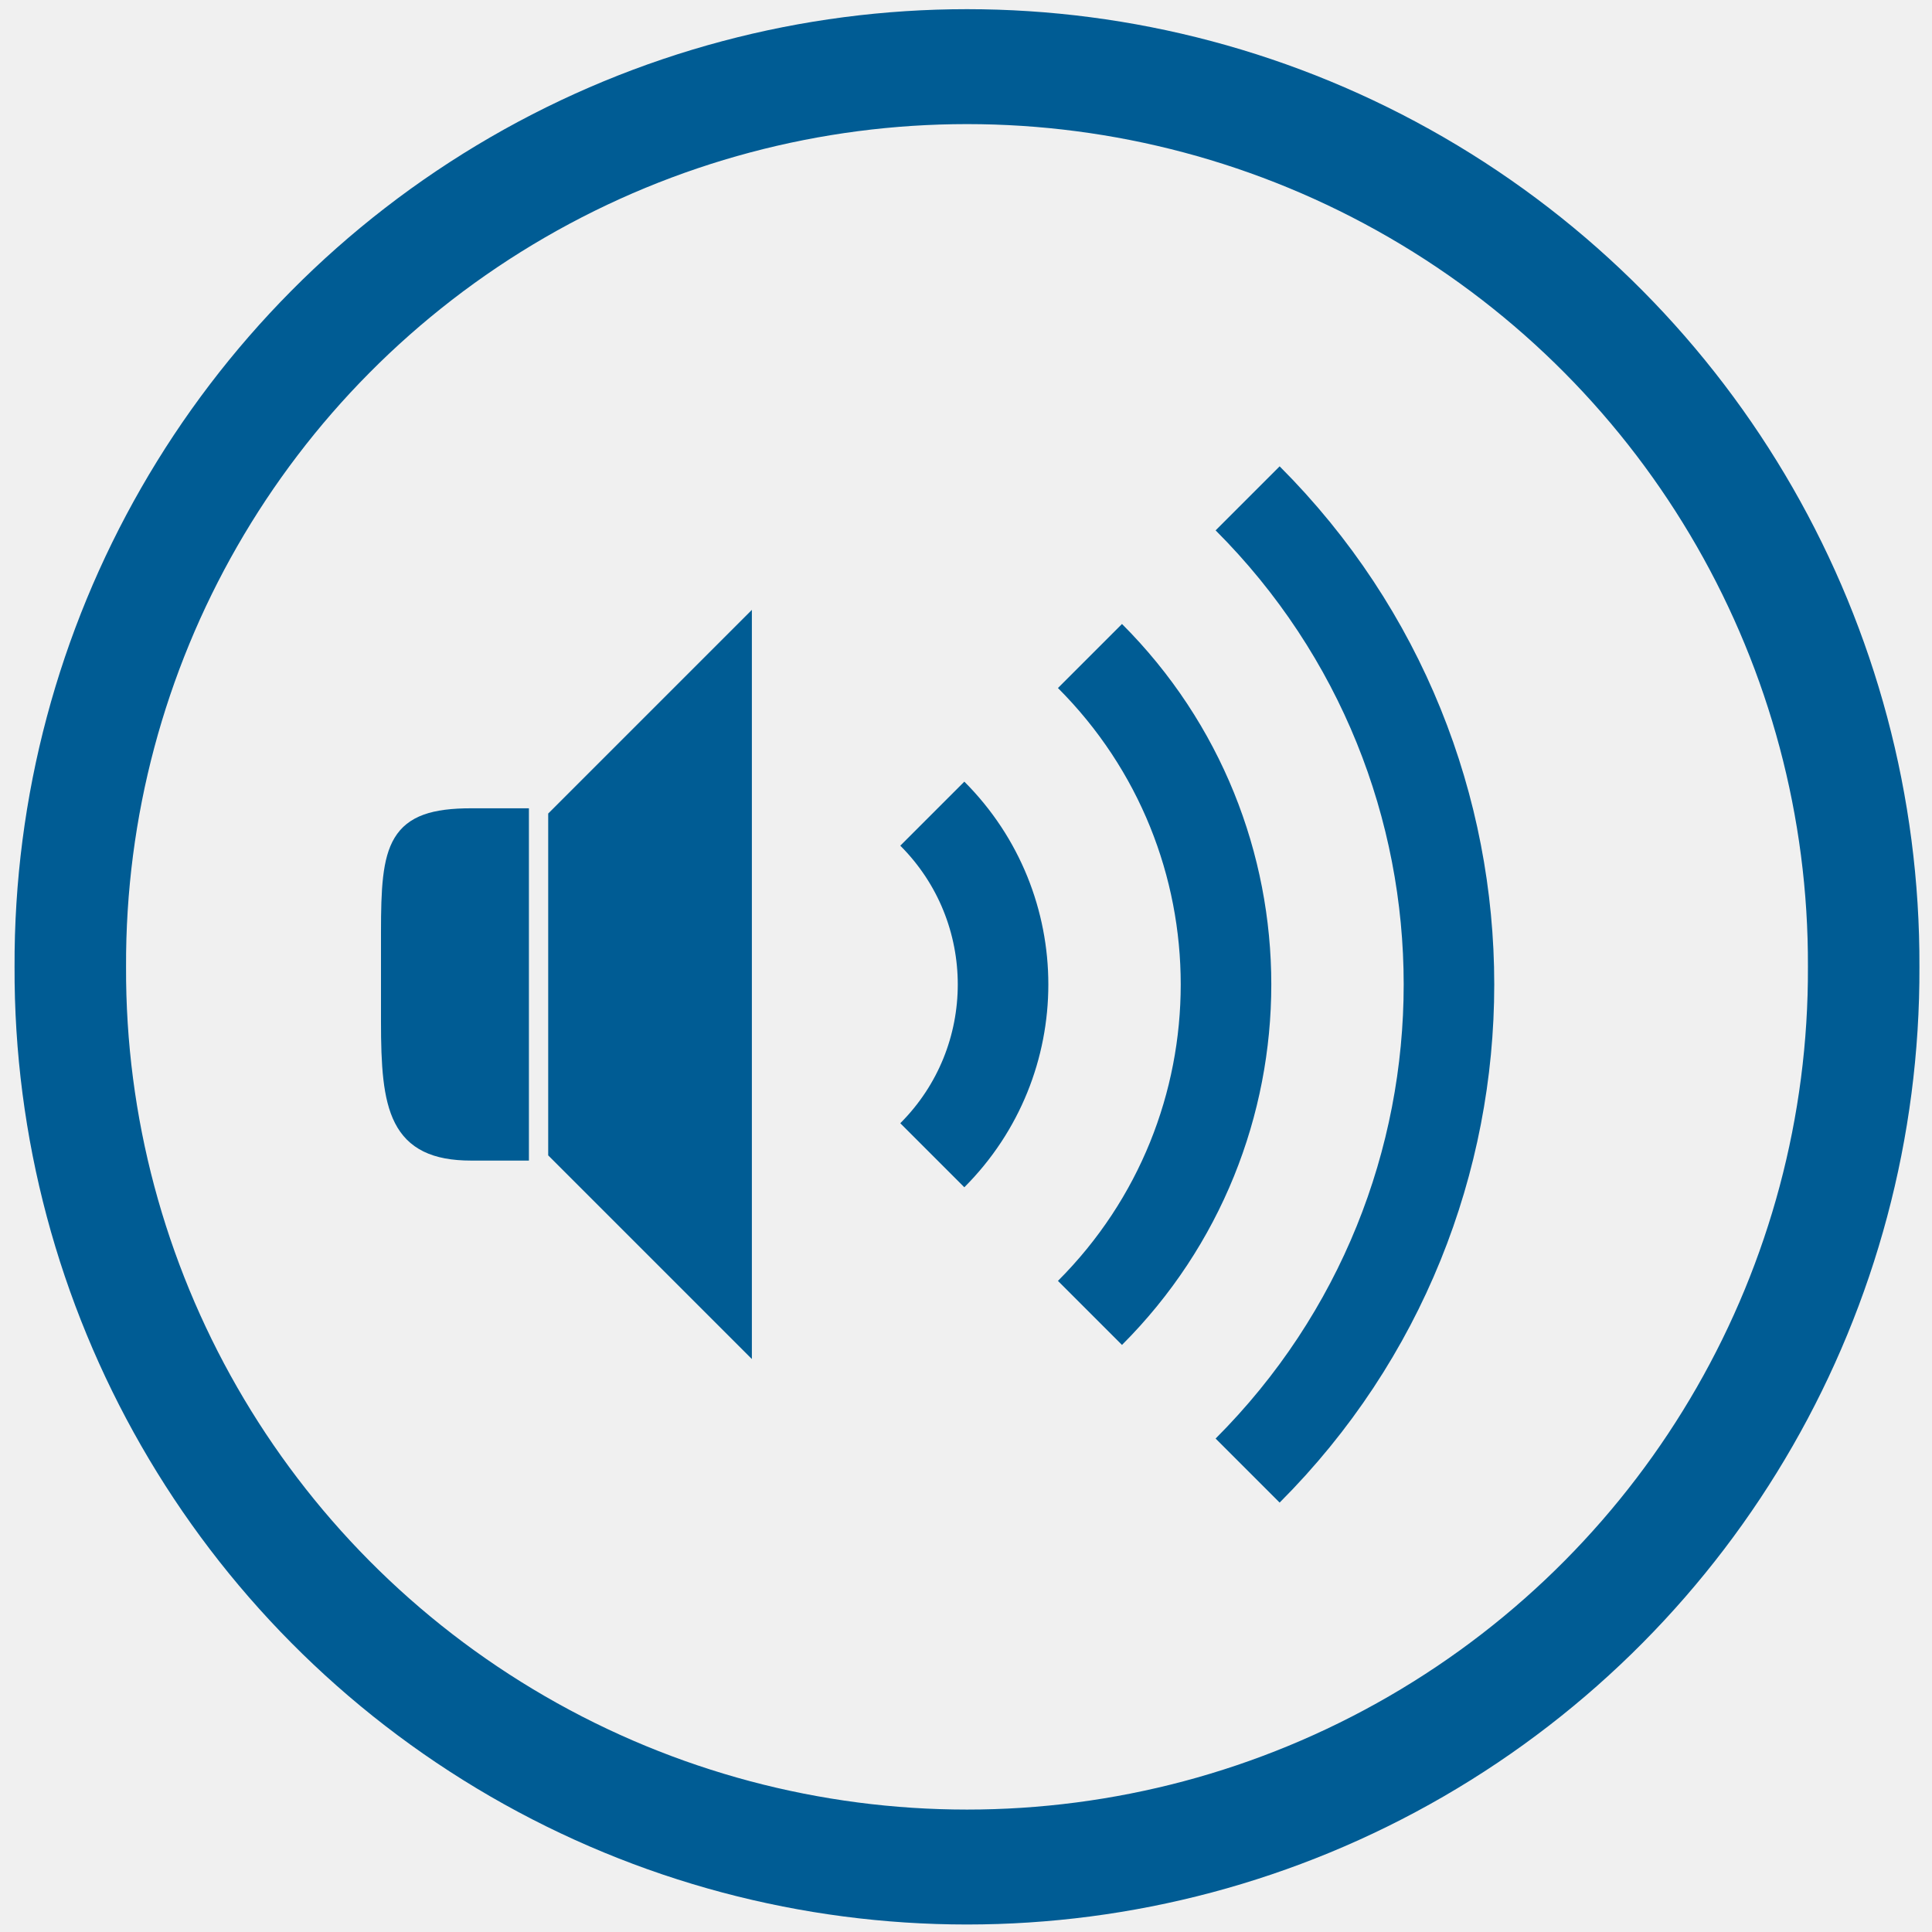
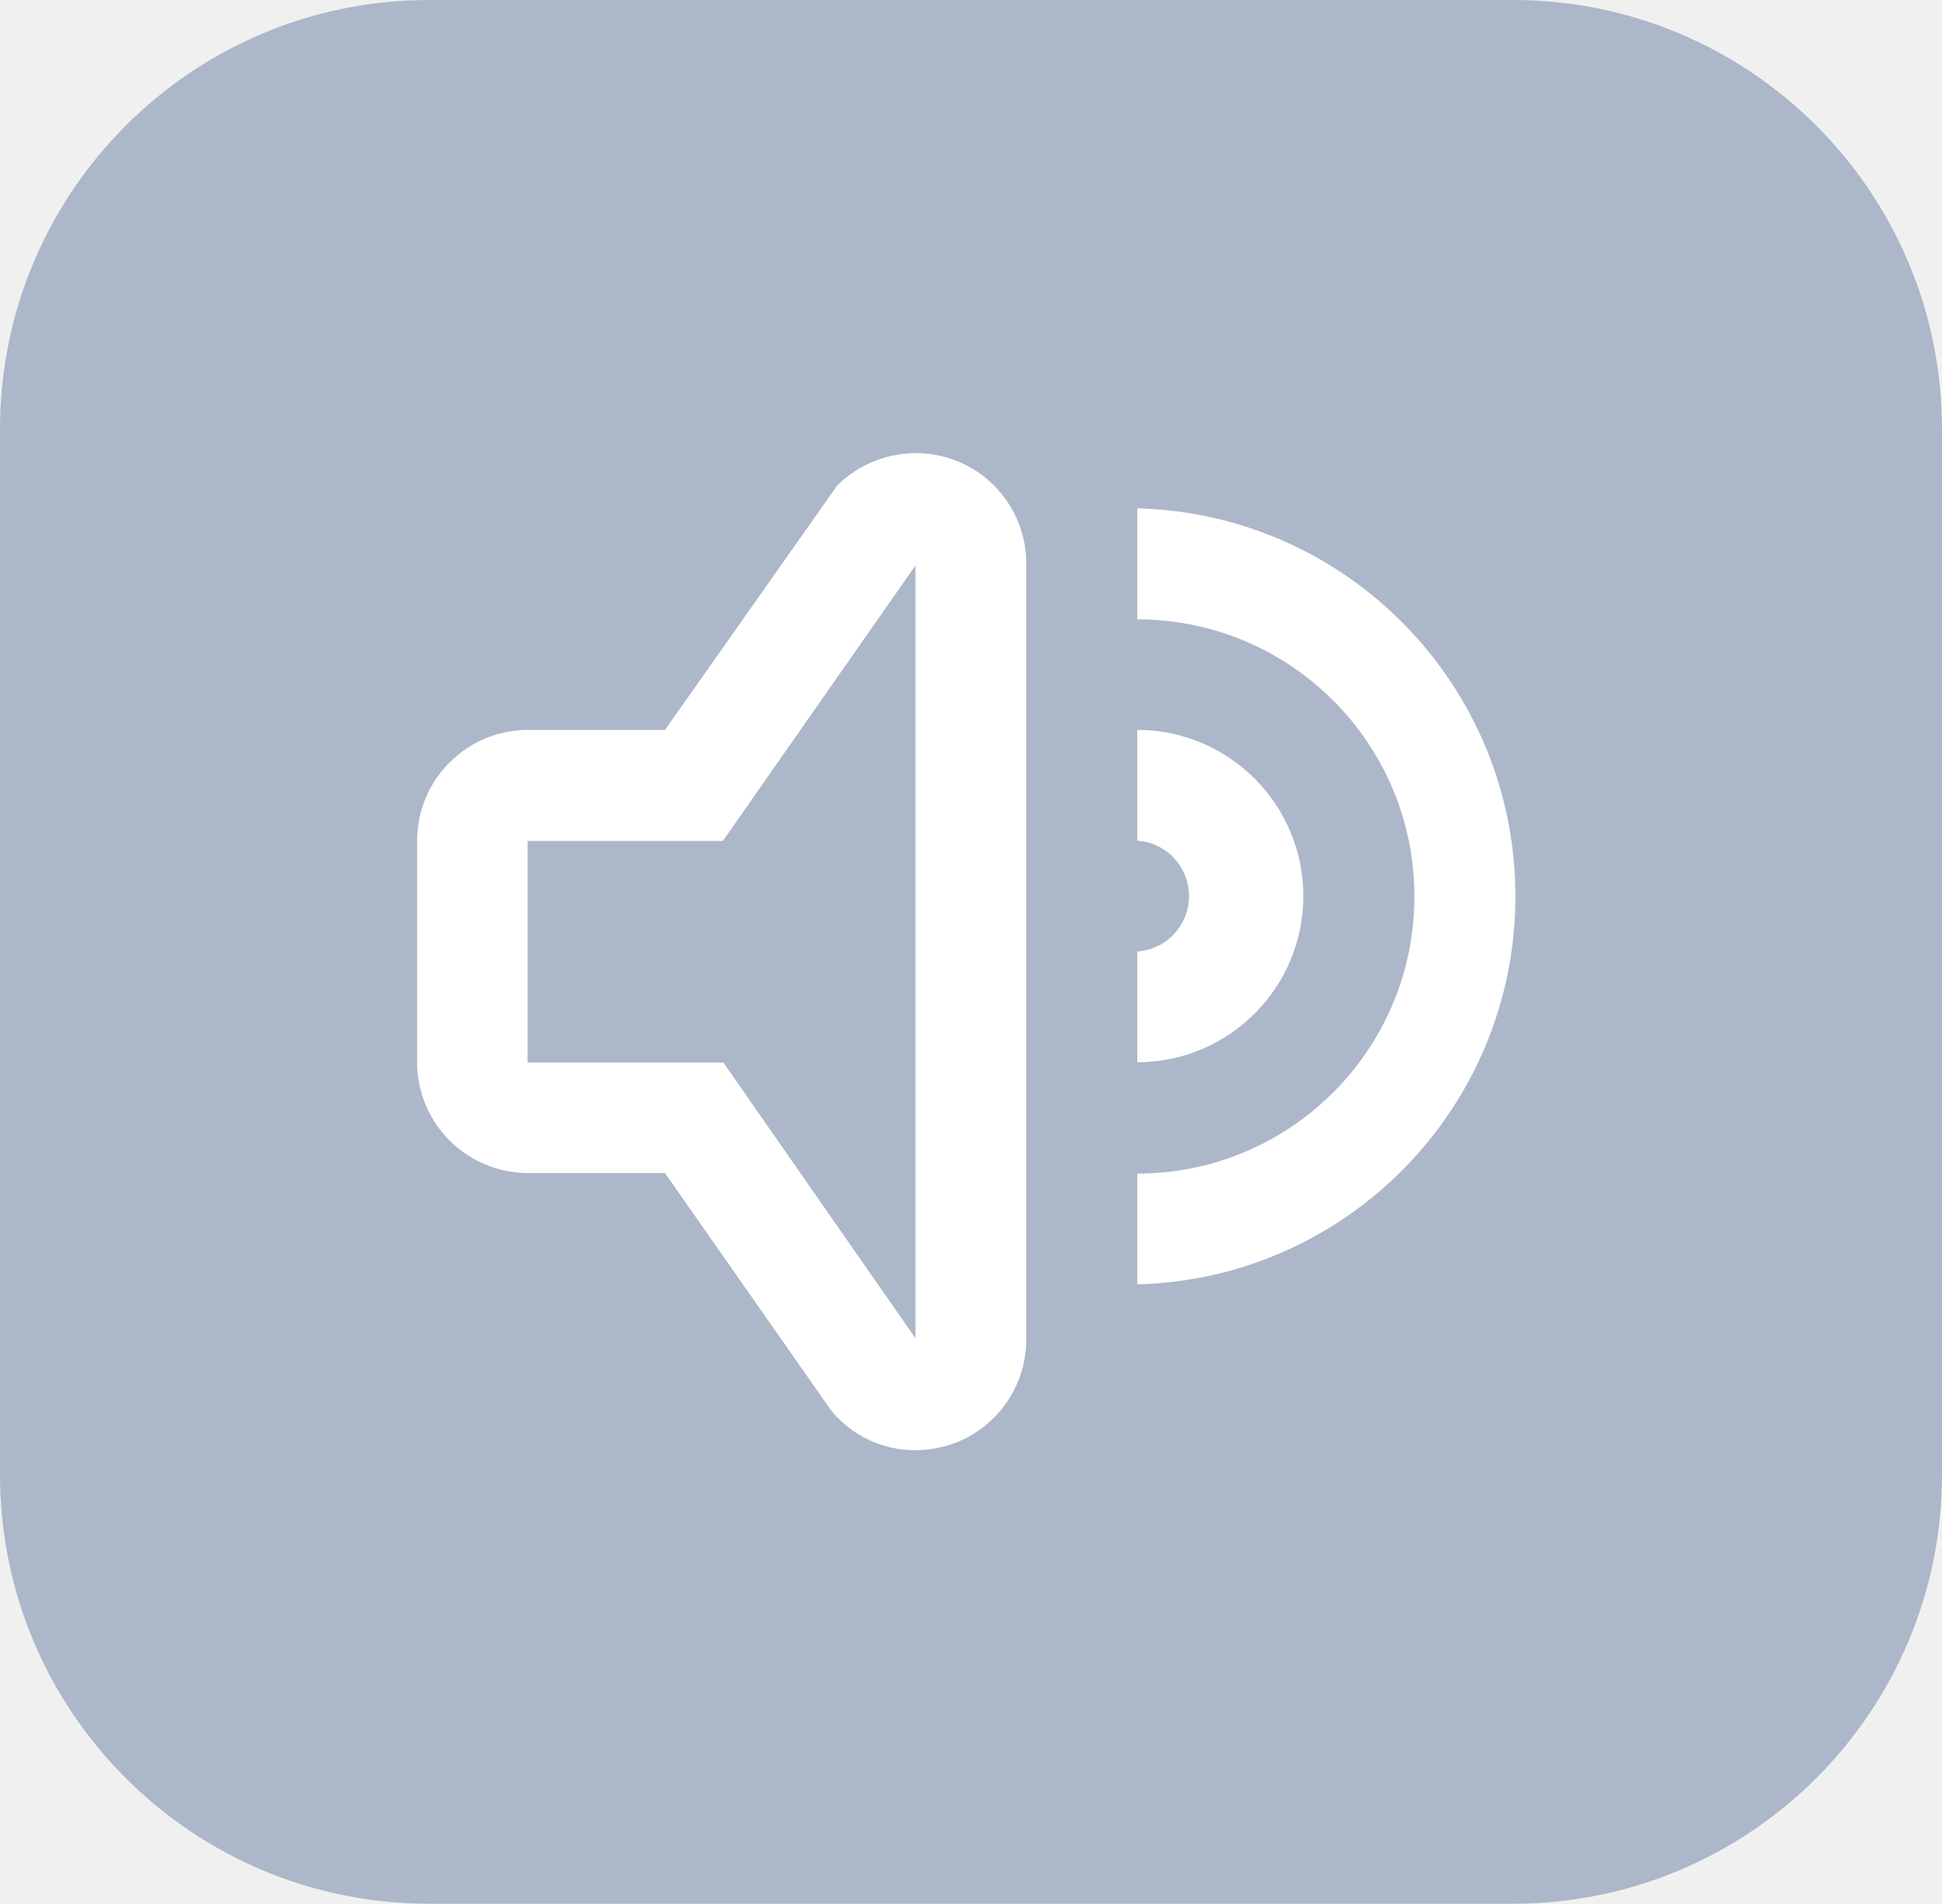
- <svg xmlns="http://www.w3.org/2000/svg" version="1.0" width="128" height="128" id="svg2408">
-   <defs id="defs2410">
-     <linearGradient x1="45.448" y1="92.54" x2="45.448" y2="7.017" id="ButtonShadow" gradientUnits="userSpaceOnUse" gradientTransform="scale(1.005865,0.994169)">
-       <stop id="stop3750" style="stop-color:#000000;stop-opacity:1" offset="0" />
-       <stop id="stop3752" style="stop-color:#000000;stop-opacity:0.588" offset="1" />
-     </linearGradient>
-     <filter color-interpolation-filters="sRGB" id="filter3174">
-       <feGaussianBlur id="feGaussianBlur3176" stdDeviation="1.71" />
-     </filter>
-     <mask maskUnits="userSpaceOnUse" x="122.963" y="97.149" width="576.609" height="587.491" id="XMLID_23_">
-       <g id="g31" style="filter:url(#Adobe_OpacityMaskFilter)">
-         <radialGradient id="XMLID_24_" cx="88.978" cy="-20.899" r="673.116" fx="88.978" fy="-20.899" gradientUnits="userSpaceOnUse">
-           <stop offset="0.309" style="stop-color: rgb(255, 255, 255);" id="stop34" />
-           <stop offset="1" style="stop-color: rgb(0, 0, 0);" id="stop36" />
-         </radialGradient>
-         <ellipse cx="295.895" cy="286.172" rx="512.934" ry="349.106" id="ellipse38" style="fill:url(#XMLID_24_) #000000" />
-       </g>
-     </mask>
-     <mask maskUnits="userSpaceOnUse" x="243.061" y="279.317" width="252.506" height="187.183" id="XMLID_13_">
-       <g id="g193" style="filter:url(#Adobe_OpacityMaskFilter_4_)">
-         <linearGradient id="XMLID_14_" gradientUnits="userSpaceOnUse" x1="340.049" y1="266.934" x2="372.381" y2="417.815">
-           <stop offset="0" style="stop-color: rgb(255, 255, 255);" id="stop196" />
-           <stop offset="0.087" style="stop-color: rgb(248, 248, 248);" id="stop198" />
-           <stop offset="0.216" style="stop-color: rgb(228, 228, 228);" id="stop200" />
-           <stop offset="0.371" style="stop-color: rgb(194, 194, 194);" id="stop202" />
-           <stop offset="0.546" style="stop-color: rgb(148, 148, 148);" id="stop204" />
-           <stop offset="0.739" style="stop-color: rgb(89, 89, 89);" id="stop206" />
-           <stop offset="0.944" style="stop-color: rgb(21, 21, 21);" id="stop208" />
-           <stop offset="0.994" style="stop-color: rgb(0, 0, 0);" id="stop210" />
-         </linearGradient>
-         <ellipse cx="363.052" cy="374.282" rx="215.324" ry="183.322" id="ellipse212" style="fill:url(#XMLID_14_) #000000" />
-       </g>
-     </mask>
-     <mask maskUnits="userSpaceOnUse" x="191.541" y="217.631" width="447.197" height="527.73" id="XMLID_10_">
-       <g id="g159">
-         <radialGradient id="XMLID_11_" cx="657.212" cy="155.233" r="606.953" fx="657.212" fy="155.233" gradientTransform="matrix(0.931,0,0,0.9299,28.7459,21.6629)" gradientUnits="userSpaceOnUse">
-           <stop offset="0" style="stop-color: rgb(201, 201, 200);" id="stop162" />
-           <stop offset="0.088" style="stop-color: rgb(196, 196, 196);" id="stop164" />
-           <stop offset="0.219" style="stop-color: rgb(184, 184, 183);" id="stop166" />
-           <stop offset="0.377" style="stop-color: rgb(161, 160, 160);" id="stop168" />
-           <stop offset="0.556" style="stop-color: rgb(127, 127, 126);" id="stop170" />
-           <stop offset="0.752" style="stop-color: rgb(79, 79, 78);" id="stop172" />
-           <stop offset="0.96" style="stop-color: rgb(18, 18, 18);" id="stop174" />
-           <stop offset="1" style="stop-color: rgb(0, 0, 0);" id="stop176" />
-         </radialGradient>
-         <circle cx="408.427" cy="444.226" r="302.954" id="circle178" style="fill:url(#XMLID_11_) #000000" />
-       </g>
-     </mask>
-     <mask maskUnits="userSpaceOnUse" x="101.57" y="425.034" width="156.907" height="127.553" id="XMLID_2_">
-       <g id="g86">
-         <linearGradient id="XMLID_3_" gradientUnits="userSpaceOnUse" x1="206.091" y1="397.621" x2="186.922" y2="563.473">
-           <stop offset="0" style="stop-color: rgb(255, 255, 255);" id="stop89" />
-           <stop offset="0.111" style="stop-color: rgb(203, 203, 203);" id="stop91" />
-           <stop offset="0.24" style="stop-color: rgb(150, 150, 150);" id="stop93" />
-           <stop offset="0.37" style="stop-color: rgb(104, 104, 104);" id="stop95" />
-           <stop offset="0.499" style="stop-color: rgb(66, 66, 66);" id="stop97" />
-           <stop offset="0.627" style="stop-color: rgb(37, 37, 37);" id="stop99" />
-           <stop offset="0.754" style="stop-color: rgb(17, 17, 17);" id="stop101" />
-           <stop offset="0.879" style="stop-color: rgb(4, 4, 4);" id="stop103" />
-           <stop offset="1" style="stop-color: rgb(0, 0, 0);" id="stop105" />
-         </linearGradient>
-         <ellipse cx="194.764" cy="495.623" rx="160.94" ry="123.604" id="ellipse107" style="fill:url(#XMLID_3_) #000000" />
-       </g>
-     </mask>
-     <mask maskUnits="userSpaceOnUse" x="155.705" y="461.543" width="93.126" height="44.813" id="XMLID_26_">
-       <g id="g69">
-         <linearGradient id="XMLID_1_" gradientUnits="userSpaceOnUse" x1="211.722" y1="562.858" x2="200.073" y2="466.754">
-           <stop offset="0" style="stop-color: rgb(255, 255, 255);" id="stop72" />
-           <stop offset="1" style="stop-color: rgb(0, 0, 0);" id="stop74" />
-         </linearGradient>
-         <ellipse cx="203.617" cy="495.988" rx="80.542" ry="59.683" id="ellipse76" style="fill:url(#XMLID_1_) #000000" />
-       </g>
-     </mask>
-     <linearGradient id="linearGradient3382">
-       <stop id="stop3384" offset="0" style="stop-color:#b5b5b5;stop-opacity:1" />
-       <stop id="stop3386" offset="1" style="stop-color:#dbdbdb;stop-opacity:1" />
-     </linearGradient>
-     <linearGradient id="linearGradient3992-5">
-       <stop id="stop3994-3" offset="0" style="stop-color:#b5b5b5;stop-opacity:1" />
-       <stop id="stop3996-0" offset="1" style="stop-color:#dbdbdb;stop-opacity:1" />
-     </linearGradient>
-     <linearGradient id="linearGradient3992">
-       <stop id="stop3994" offset="0" style="stop-color:#b5b5b5;stop-opacity:1" />
-       <stop id="stop3996" offset="1" style="stop-color:#dbdbdb;stop-opacity:1" />
-     </linearGradient>
+ <svg xmlns="http://www.w3.org/2000/svg" viewBox="0 0 74.5 73.03">
+   <defs>
+     <style>.cls-1{fill:#acb7c9;}.cls-2{fill:#fff;}</style>
  </defs>
-   <g id="layer2" style="display:none" transform="translate(0,32)">
-     <path d="M 11,7 C 7.676,7 5,9.676 5,13 l 0,33.688 c 2.238,0.124 4.661,0.236 5.875,0.438 0.661,0.11 -0.084,0.241 -1.125,0.344 C 8.709,47.572 7.355,47.665 6.844,47.75 6.222,47.853 5.626,47.904 5,48 l 0,1.062 c 0.38,0.036 0.718,0.031 0.938,0.031 0.809,10e-7 1.16,0.216 1.312,0.562 0.153,0.347 0.094,0.84 0.094,1.406 0,0.425 -0.942,0.663 -1.156,1.375 C 6.111,52.692 5.551,52.946 5,53.188 l 0,2.219 c 0.736,0.025 1.433,0.057 1.844,0.312 C 7.125,55.894 6.069,56.124 5,56.312 l 0,7.562 c 1.138,0.18 3.31,0.926 3.969,1.062 1.09,0.226 1.225,0.335 0.875,0.438 -0.35,0.103 -1.174,0.175 -2,0.312 C 6.866,65.85 5.908,66.142 5,66.344 L 5,86 c 0,3.324 2.676,6 6,6 l 13,0 c 0.095,-0.438 0.151,-0.931 0.25,-1.438 0.14,-0.718 0.255,-1.342 0.375,-1.594 0.03,-0.063 0.058,-0.114 0.094,-0.125 0.107,-0.033 0.238,0.192 0.469,0.781 0.304,0.778 0.54,1.647 0.688,2.375 l 0.75,0 c 0.276,-0.494 0.579,-1.138 0.812,-1.438 0.099,-0.127 0.275,0.132 0.531,0.375 0.256,0.243 0.589,0.486 0.938,0.375 0.649,-0.207 1.603,-0.726 2.031,-1 0.14,-0.089 0.3,-0.158 0.406,-0.188 0.106,-0.03 0.174,-0.018 0.25,0 0.151,0.035 0.232,0.145 0.344,0.281 0.223,0.273 0.467,0.656 1.062,0.656 0.478,0 0.657,-0.033 0.781,0.062 0.124,0.095 0.197,0.315 0.406,0.875 l 8.875,0 c -0.048,-0.594 1.041,-2.152 1.219,-3.062 0.191,-0.976 0.214,-1.242 0.281,-1.062 0.067,0.18 0.193,0.794 0.469,1.5 0.11,0.282 0.214,0.358 0.312,0.281 0.099,-0.077 0.169,-0.294 0.25,-0.562 0.162,-0.537 0.286,-1.297 0.344,-1.594 0.131,-0.67 0.129,-1.787 0.125,-2.281 -9.11e-4,-0.124 -0.006,-0.218 0,-0.25 0.018,-0.097 0.081,0.312 0.281,1.594 0.164,1.047 0.548,2.688 0.719,3.562 0.17,0.868 0.298,1.322 0.406,1.875 l 28.219,0 c 0.039,-0.495 0.035,-1.099 0.062,-1.5 0.02,-0.301 0.066,-0.487 0.156,-0.469 0.03,0.006 0.051,0.039 0.094,0.094 0.233,0.298 0.631,1.165 0.969,1.875 L 85,92 c 3.324,0 6,-2.676 6,-6 l 0,-7.219 c -0.169,0.004 -0.29,-4e-6 -0.5,0 -1.33,0 -2.638,-4e-6 -3.969,0 -1.227,0 -2.054,-9.64e-4 -2.25,-0.062 -0.196,-0.062 0.233,-0.183 1.469,-0.5 C 86.405,78.051 89.092,77.291 91,76.875 L 91,38.469 C 90.347,38.202 89.793,37.98 89.25,37.562 89.107,37.453 88.801,37.17 88.281,37 87.761,36.83 87.007,36.744 86,36.938 c -1.533,0.295 -1.686,0.283 -1.25,0.156 0.436,-0.127 1.469,-0.381 2.25,-0.531 1.153,-0.222 2.722,-1.204 4,-1.844 l 0,-4.562 c -0.698,-0.258 -1.422,-0.558 -1.75,-1.062 -0.21,-0.323 -0.322,-0.513 -0.312,-0.625 0.009,-0.112 0.133,-0.149 0.25,-0.188 0.117,-0.038 0.261,-0.054 0.375,-0.156 0.114,-0.102 0.187,-0.292 0.188,-0.594 0,-0.323 0.082,-0.887 0.062,-1.406 -0.01,-0.26 -0.036,-0.497 -0.125,-0.688 -0.089,-0.19 -0.219,-0.333 -0.438,-0.375 -0.575,-0.11 -0.848,-0.234 -0.906,-0.344 -0.058,-0.11 0.072,-0.189 0.281,-0.281 0.418,-0.184 1.133,-0.339 1.125,-0.344 -0.669,-0.386 -5.247,-0.921 -5,-0.969 0.333,-0.064 0.667,-0.124 1,-0.188 1.048,-0.201 2.433,-0.309 3.75,-0.562 0.573,-0.11 0.912,-0.251 1.125,-0.438 0.213,-0.187 0.294,-0.423 0.375,-0.625 L 91,13 C 91,9.676 88.324,7 85,7 L 33.625,7 C 33.722,8.398 33.827,9.959 33.531,9.188 33.321,8.638 33.21,8.05 33,7.5 32.947,7.361 32.904,7.171 32.844,7 L 30.812,7 C 30.572,7.492 30.363,7.971 30.031,8.188 29.524,8.519 29.245,8.682 29,8.594 28.755,8.505 28.523,8.167 28.156,7.688 27.993,7.474 27.722,7.256 27.406,7 l -6.812,0 -1.312,5.562 L 17.531,7 17.312,7 15.562,15.938 14.156,7 11,7 z" id="rect3745" style="opacity:0.9;fill:url(#ButtonShadow);fill-opacity:1;fill-rule:nonzero;stroke:none;filter:url(#filter3174)" />
+   <g id="Capa_2" data-name="Capa 2">
+     <g id="Capa_1-2" data-name="Capa 1">
+       <rect class="cls-1" width="74.5" height="73.03" rx="16.46" />
+       <path class="cls-2" d="M36.75,17.7a4.29,4.29,0,0,0-4.63.92L25.51,28H20.24A4.26,4.26,0,0,0,16,32.26v8.5A4.26,4.26,0,0,0,20.24,45h5.27l6.37,9.1a4.14,4.14,0,0,0,3.24,1.53,4.34,4.34,0,0,0,1.63-.32,4.25,4.25,0,0,0,2.62-3.94V21.63A4.24,4.24,0,0,0,36.75,17.7Zm-9,23.06H20.24v-8.5h7.49l7.39-10.57V51.34Z" />
+       <path class="cls-2" d="M43.63,19.5v4.26a10.63,10.63,0,0,1,0,21.26v4.25a14.89,14.89,0,0,0,0-29.77Z" />
+       <path class="cls-2" d="M50,34.39A6.38,6.38,0,0,0,43.63,28v4.25a2.13,2.13,0,0,1,0,4.25v4.25A6.38,6.38,0,0,0,50,34.39Z" />
+     </g>
  </g>
-   <g style="stroke:#005c94;stroke-width:0.962;stroke-opacity:1;display:inline" transform="matrix(1.230972,0,0,1.230972,-963.8684,-430.8594)" id="g4451">
-     <path id="path4455" d="m 823,384 -10,10 0,18 10,10 z" style="fill:#005c94;fill-opacity:1;stroke:#005c94;stroke-width:0.962;stroke-opacity:1;display:inline" />
-     <path id="path4457" d="M 808.375,394 C 804.312,394 804,395.55 804,400.187 l 0,4.821 c 0,4.638 0.412,6.991 4.375,6.991 l 2.625,0 L 811,394 z" style="fill:#005c94;fill-opacity:1;stroke:#005c94;stroke-width:0.962;stroke-opacity:1;display:inline" />
-     <path style="color:#000000;fill:none;stroke:#005c94;stroke-width:4.665;stroke-linecap:butt;stroke-linejoin:round;stroke-miterlimit:4;stroke-opacity:1;stroke-dasharray:none;stroke-dashoffset:0;marker:none;visibility:visible;display:inline;overflow:visible;enable-background:accumulate" id="path3000" d="m 62.041,19.959 c 13.83,13.83 13.83,36.253 2e-6,50.083 0,10e-7 -10e-7,10e-7 -2e-6,2e-6" transform="matrix(1.044791,0,0,1.044791,785.3427,355.9844)" />
-     <path transform="matrix(0.7059397,0,0,0.7059397,797.8802,371.2327)" d="m 62.041,19.959 c 13.83,13.83 13.83,36.253 2e-6,50.083 0,10e-7 -10e-7,10e-7 -2e-6,2e-6" id="path3770" style="color:#000000;fill:none;stroke:#005c94;stroke-width:6.905;stroke-linecap:butt;stroke-linejoin:round;stroke-miterlimit:4;stroke-opacity:1;stroke-dasharray:none;stroke-dashoffset:0;marker:none;visibility:visible;display:inline;overflow:visible;enable-background:accumulate" />
-     <path style="color:#000000;fill:none;stroke:#005c94;stroke-width:13.278;stroke-linecap:butt;stroke-linejoin:round;stroke-miterlimit:4;stroke-opacity:1;stroke-dasharray:none;stroke-dashoffset:0;marker:none;visibility:visible;display:inline;overflow:visible;enable-background:accumulate" id="path3772" d="m 62.041,19.959 c 13.83,13.83 13.83,36.253 2e-6,50.083 0,10e-7 -10e-7,10e-7 -2e-6,2e-6" transform="matrix(0.3670885,0,0,0.3670885,810.4177,386.481)" />
-   </g>
-   <path style="fill:#005c94;fill-opacity:0;fill-rule:nonzero;stroke:#005c94;stroke-width:8.111;stroke-linecap:round;stroke-linejoin:miter;stroke-miterlimit:4;stroke-opacity:1;stroke-dasharray:none" id="path3858" d="m 133.643,67.896 a 65.231,63.286 0 1 1 -130.461,0 65.231,63.286 0 1 1 130.461,0 z" transform="matrix(0.9107369,0,0,0.9387204,1.760006,0.3201679)" />
</svg>
